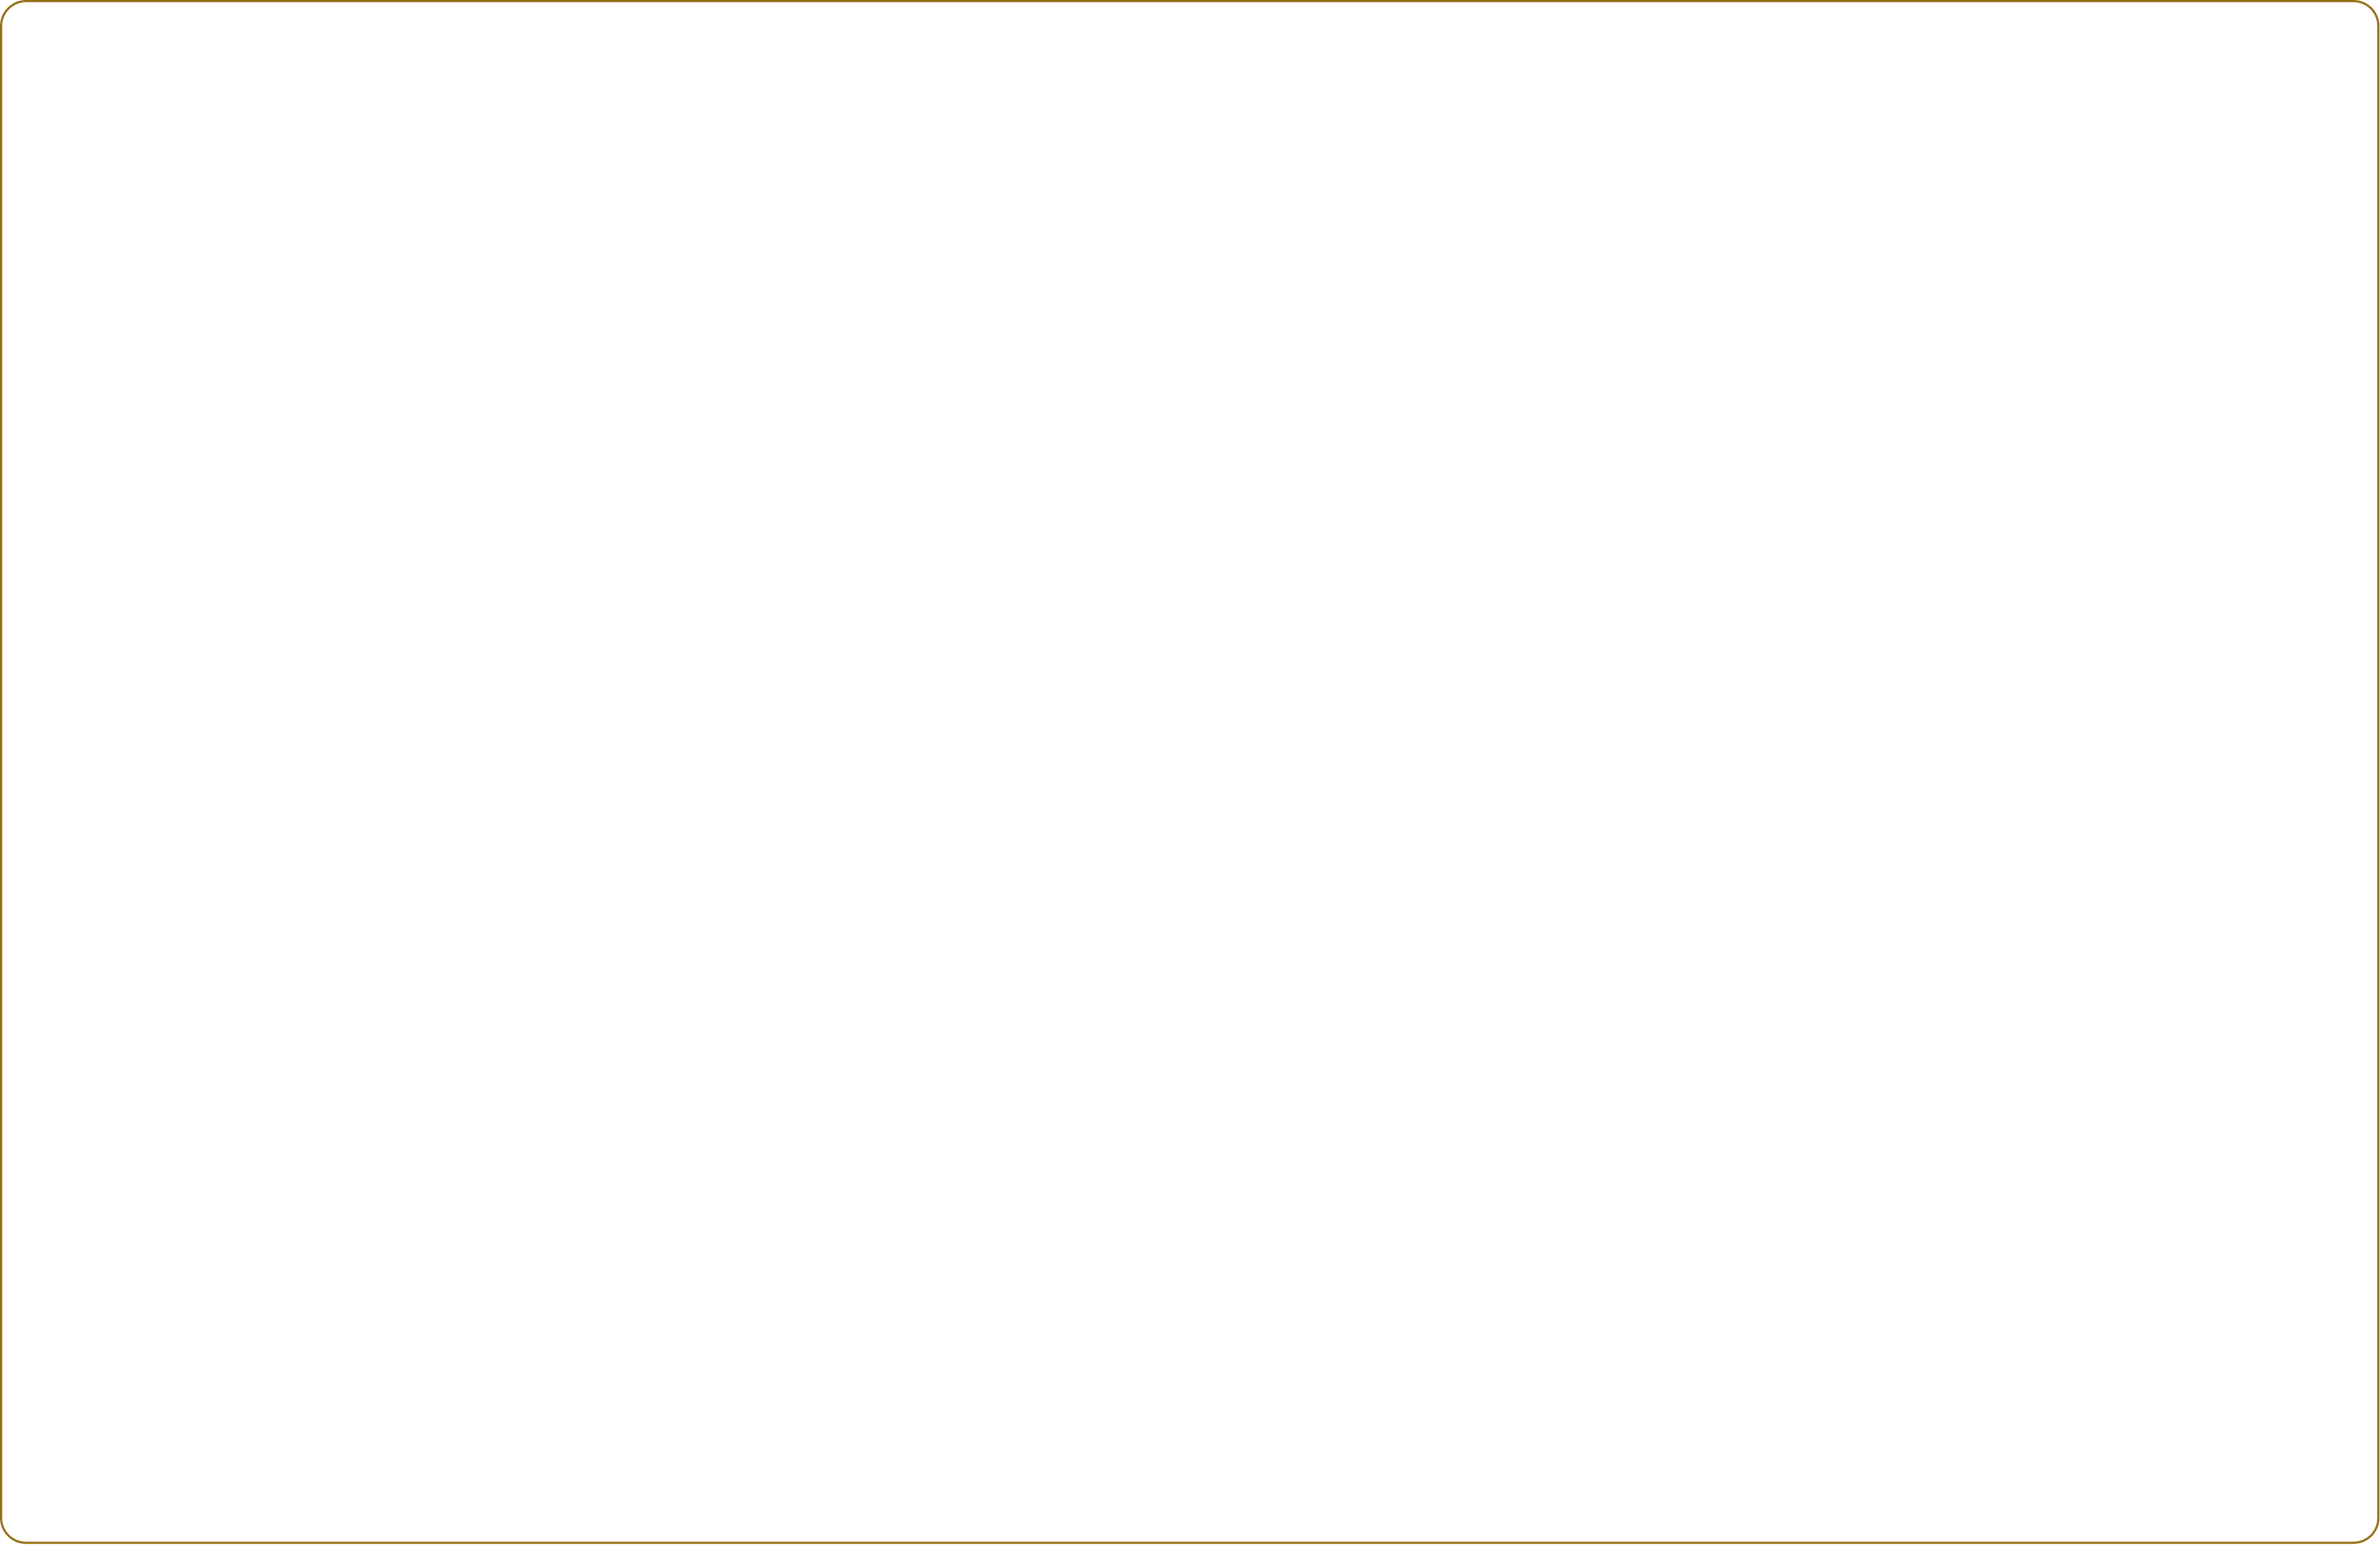
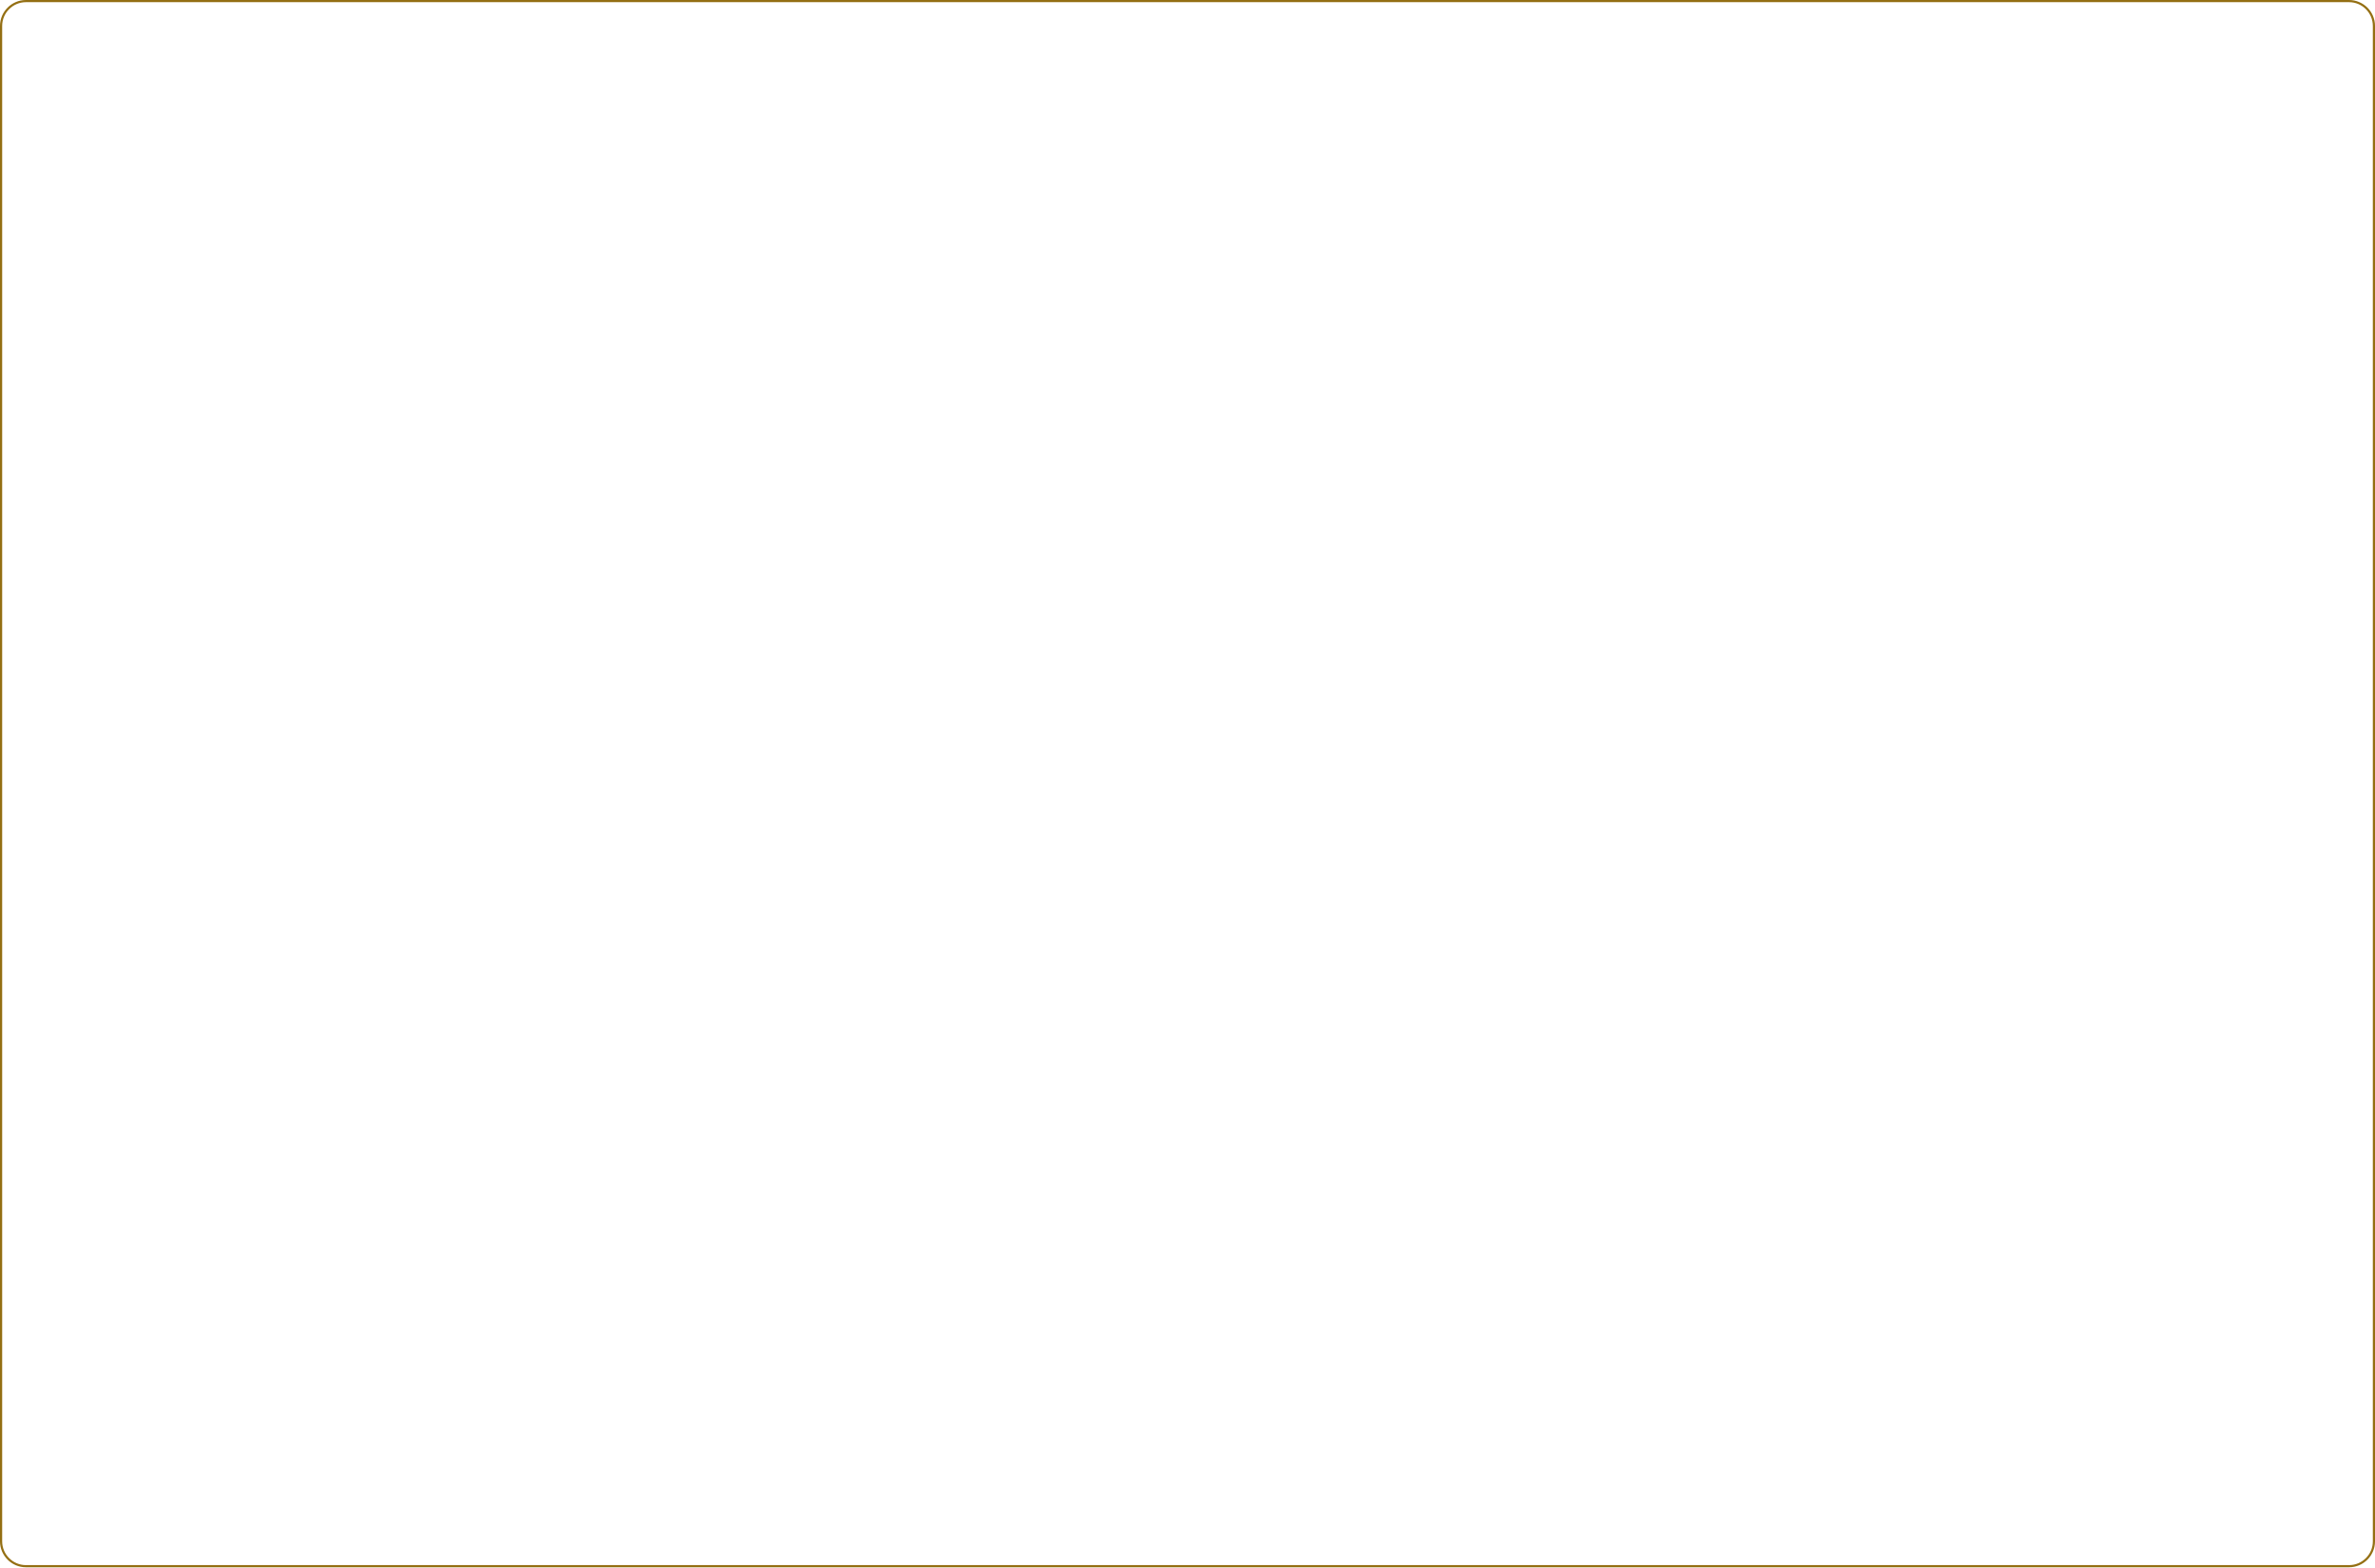
- <svg xmlns="http://www.w3.org/2000/svg" width="1015" height="659" viewBox="0 0 1015 659" fill="none">
-   <path d="M0.463 11.1C0.463 5.225 5.225 0.463 11.1 0.463H1003.69C1009.56 0.463 1014.32 5.225 1014.32 11.1V647.355C1014.32 653.229 1009.56 657.992 1003.69 657.992H11.1C5.225 657.992 0.463 653.229 0.463 647.355V11.1Z" stroke="#946F13" stroke-width="0.925" />
+ <svg xmlns="http://www.w3.org/2000/svg" width="1015" height="670" viewBox="0 0 1015 670" fill="none">
+   <path d="M0.463 11.1C0.463 5.225 5.225 0.463 11.1 0.463H1003.9C1009.77 0.463 1014.54 5.225 1014.54 11.1V658.9C1014.54 664.775 1009.77 669.537 1003.9 669.537H11.1C5.225 669.537 0.463 664.775 0.463 658.9V11.1Z" stroke="#946F13" stroke-width="0.925" />
</svg>
